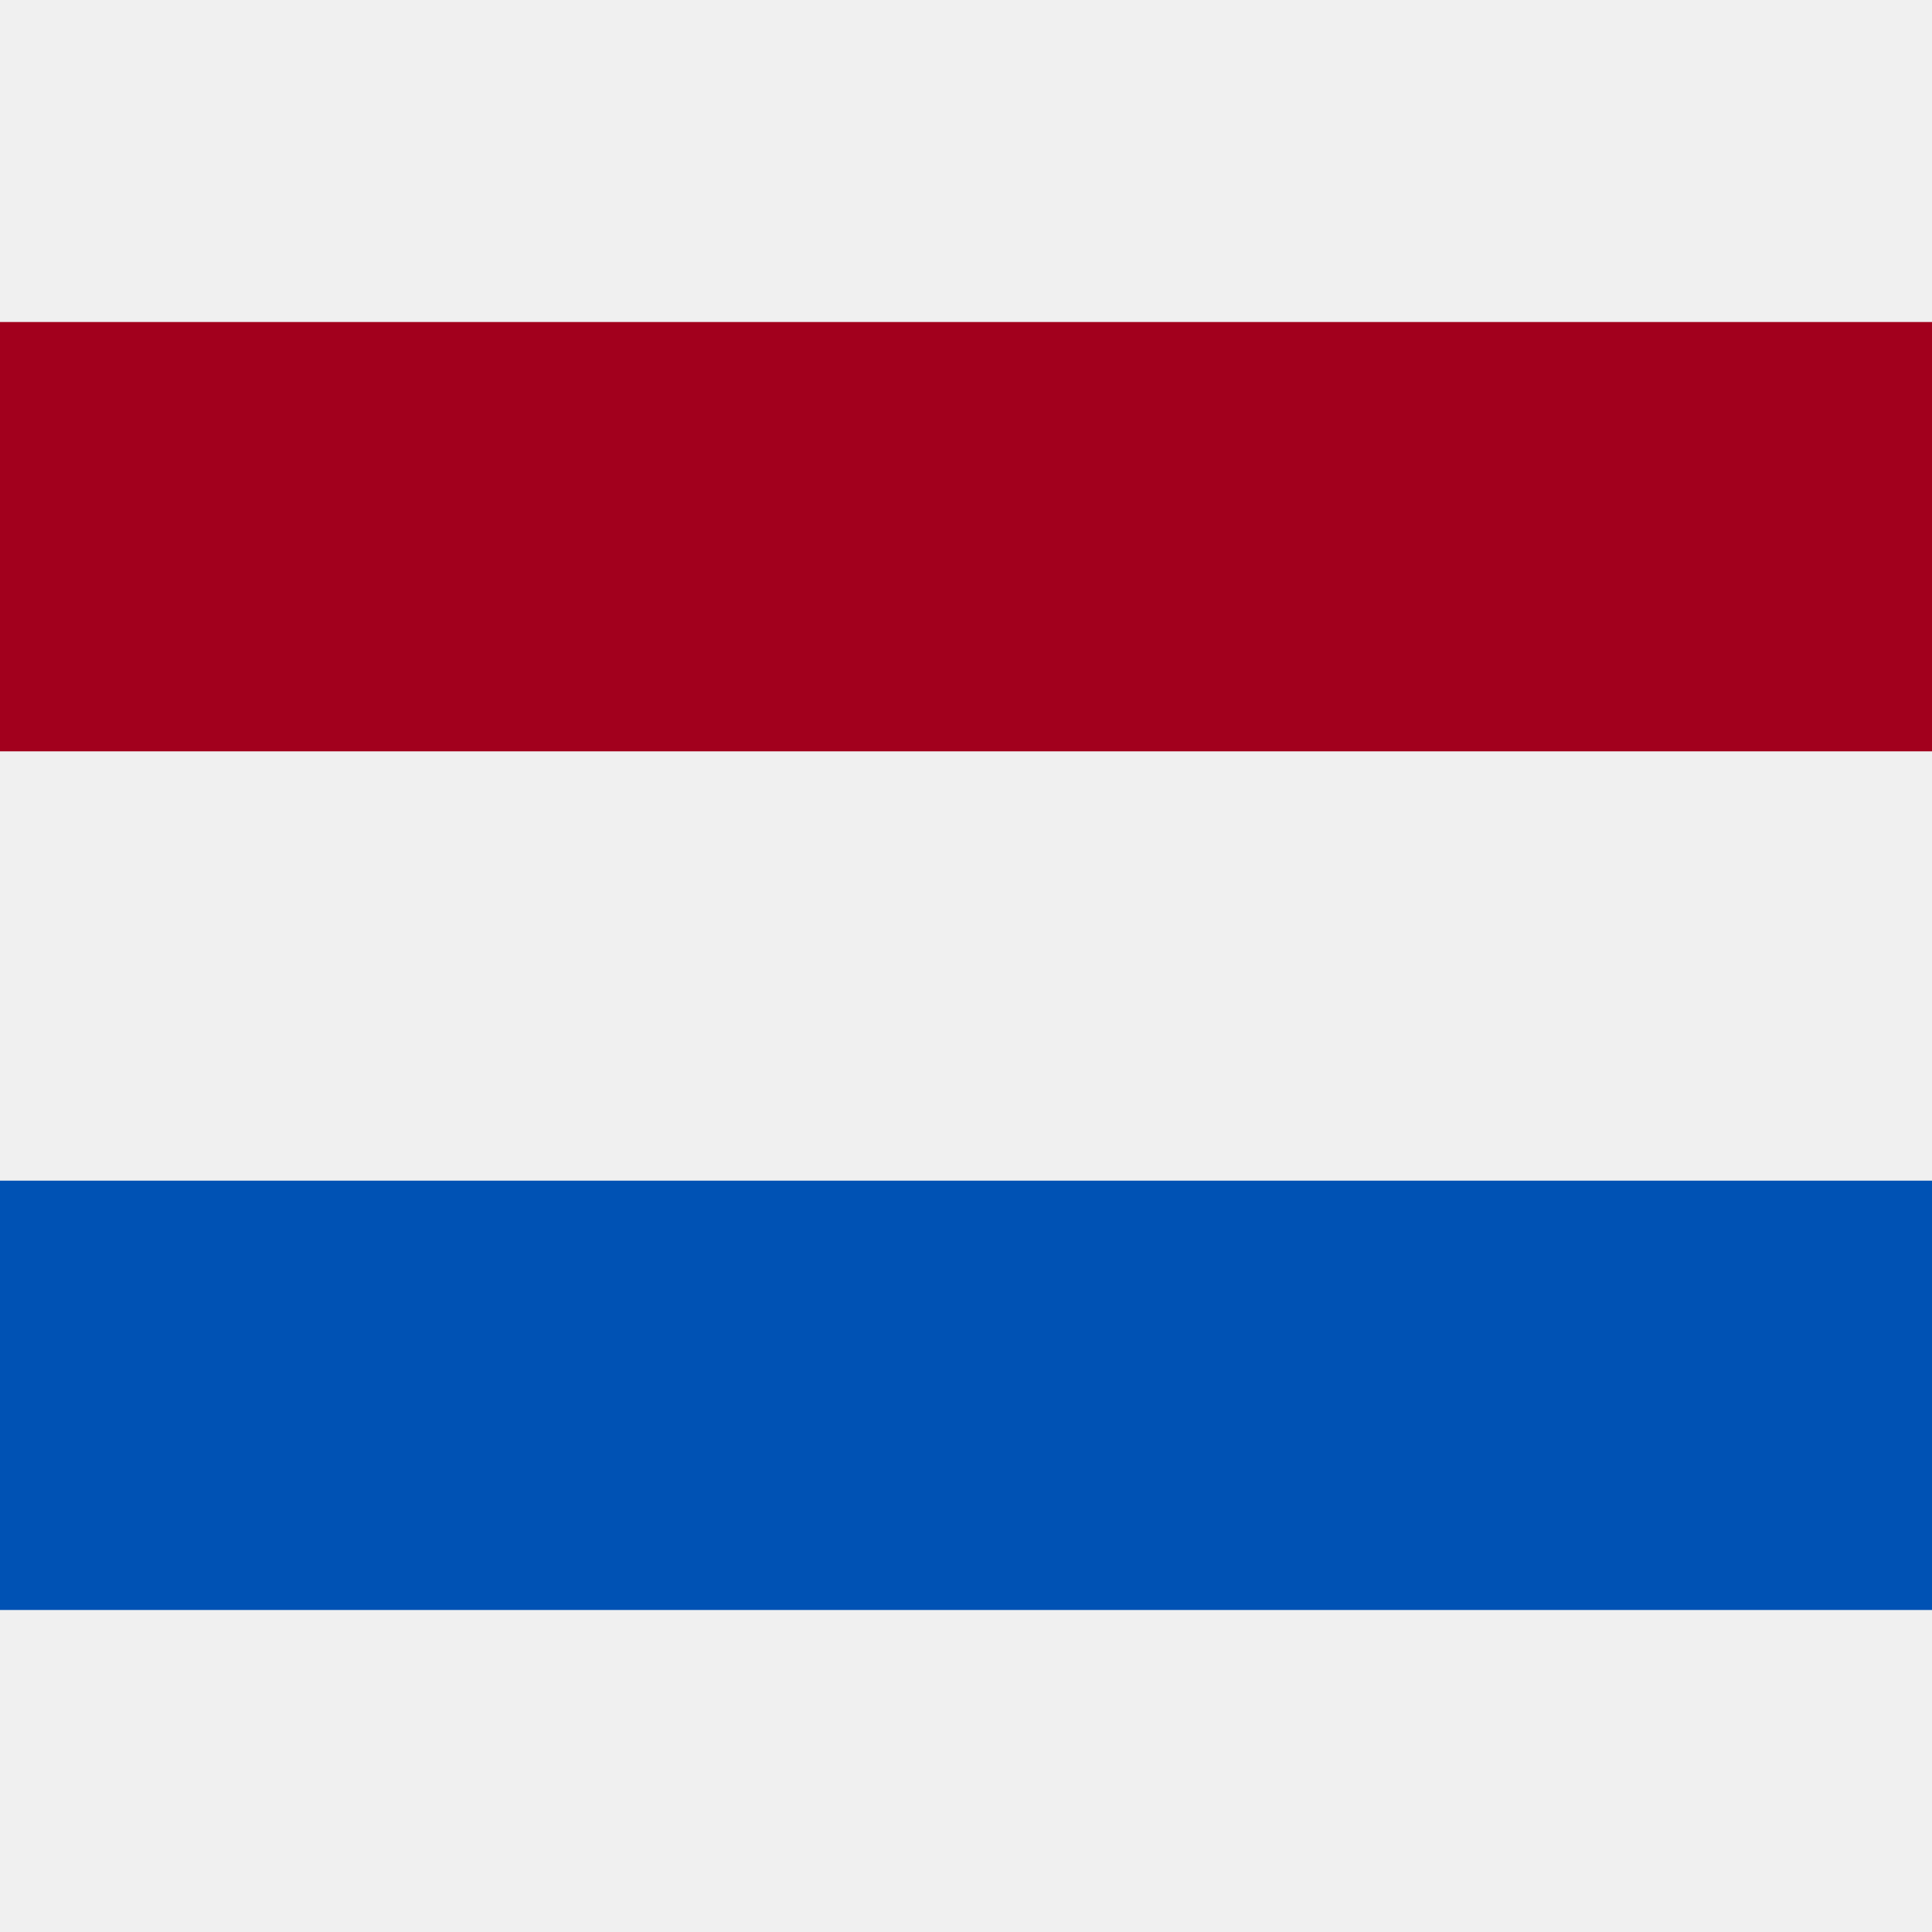
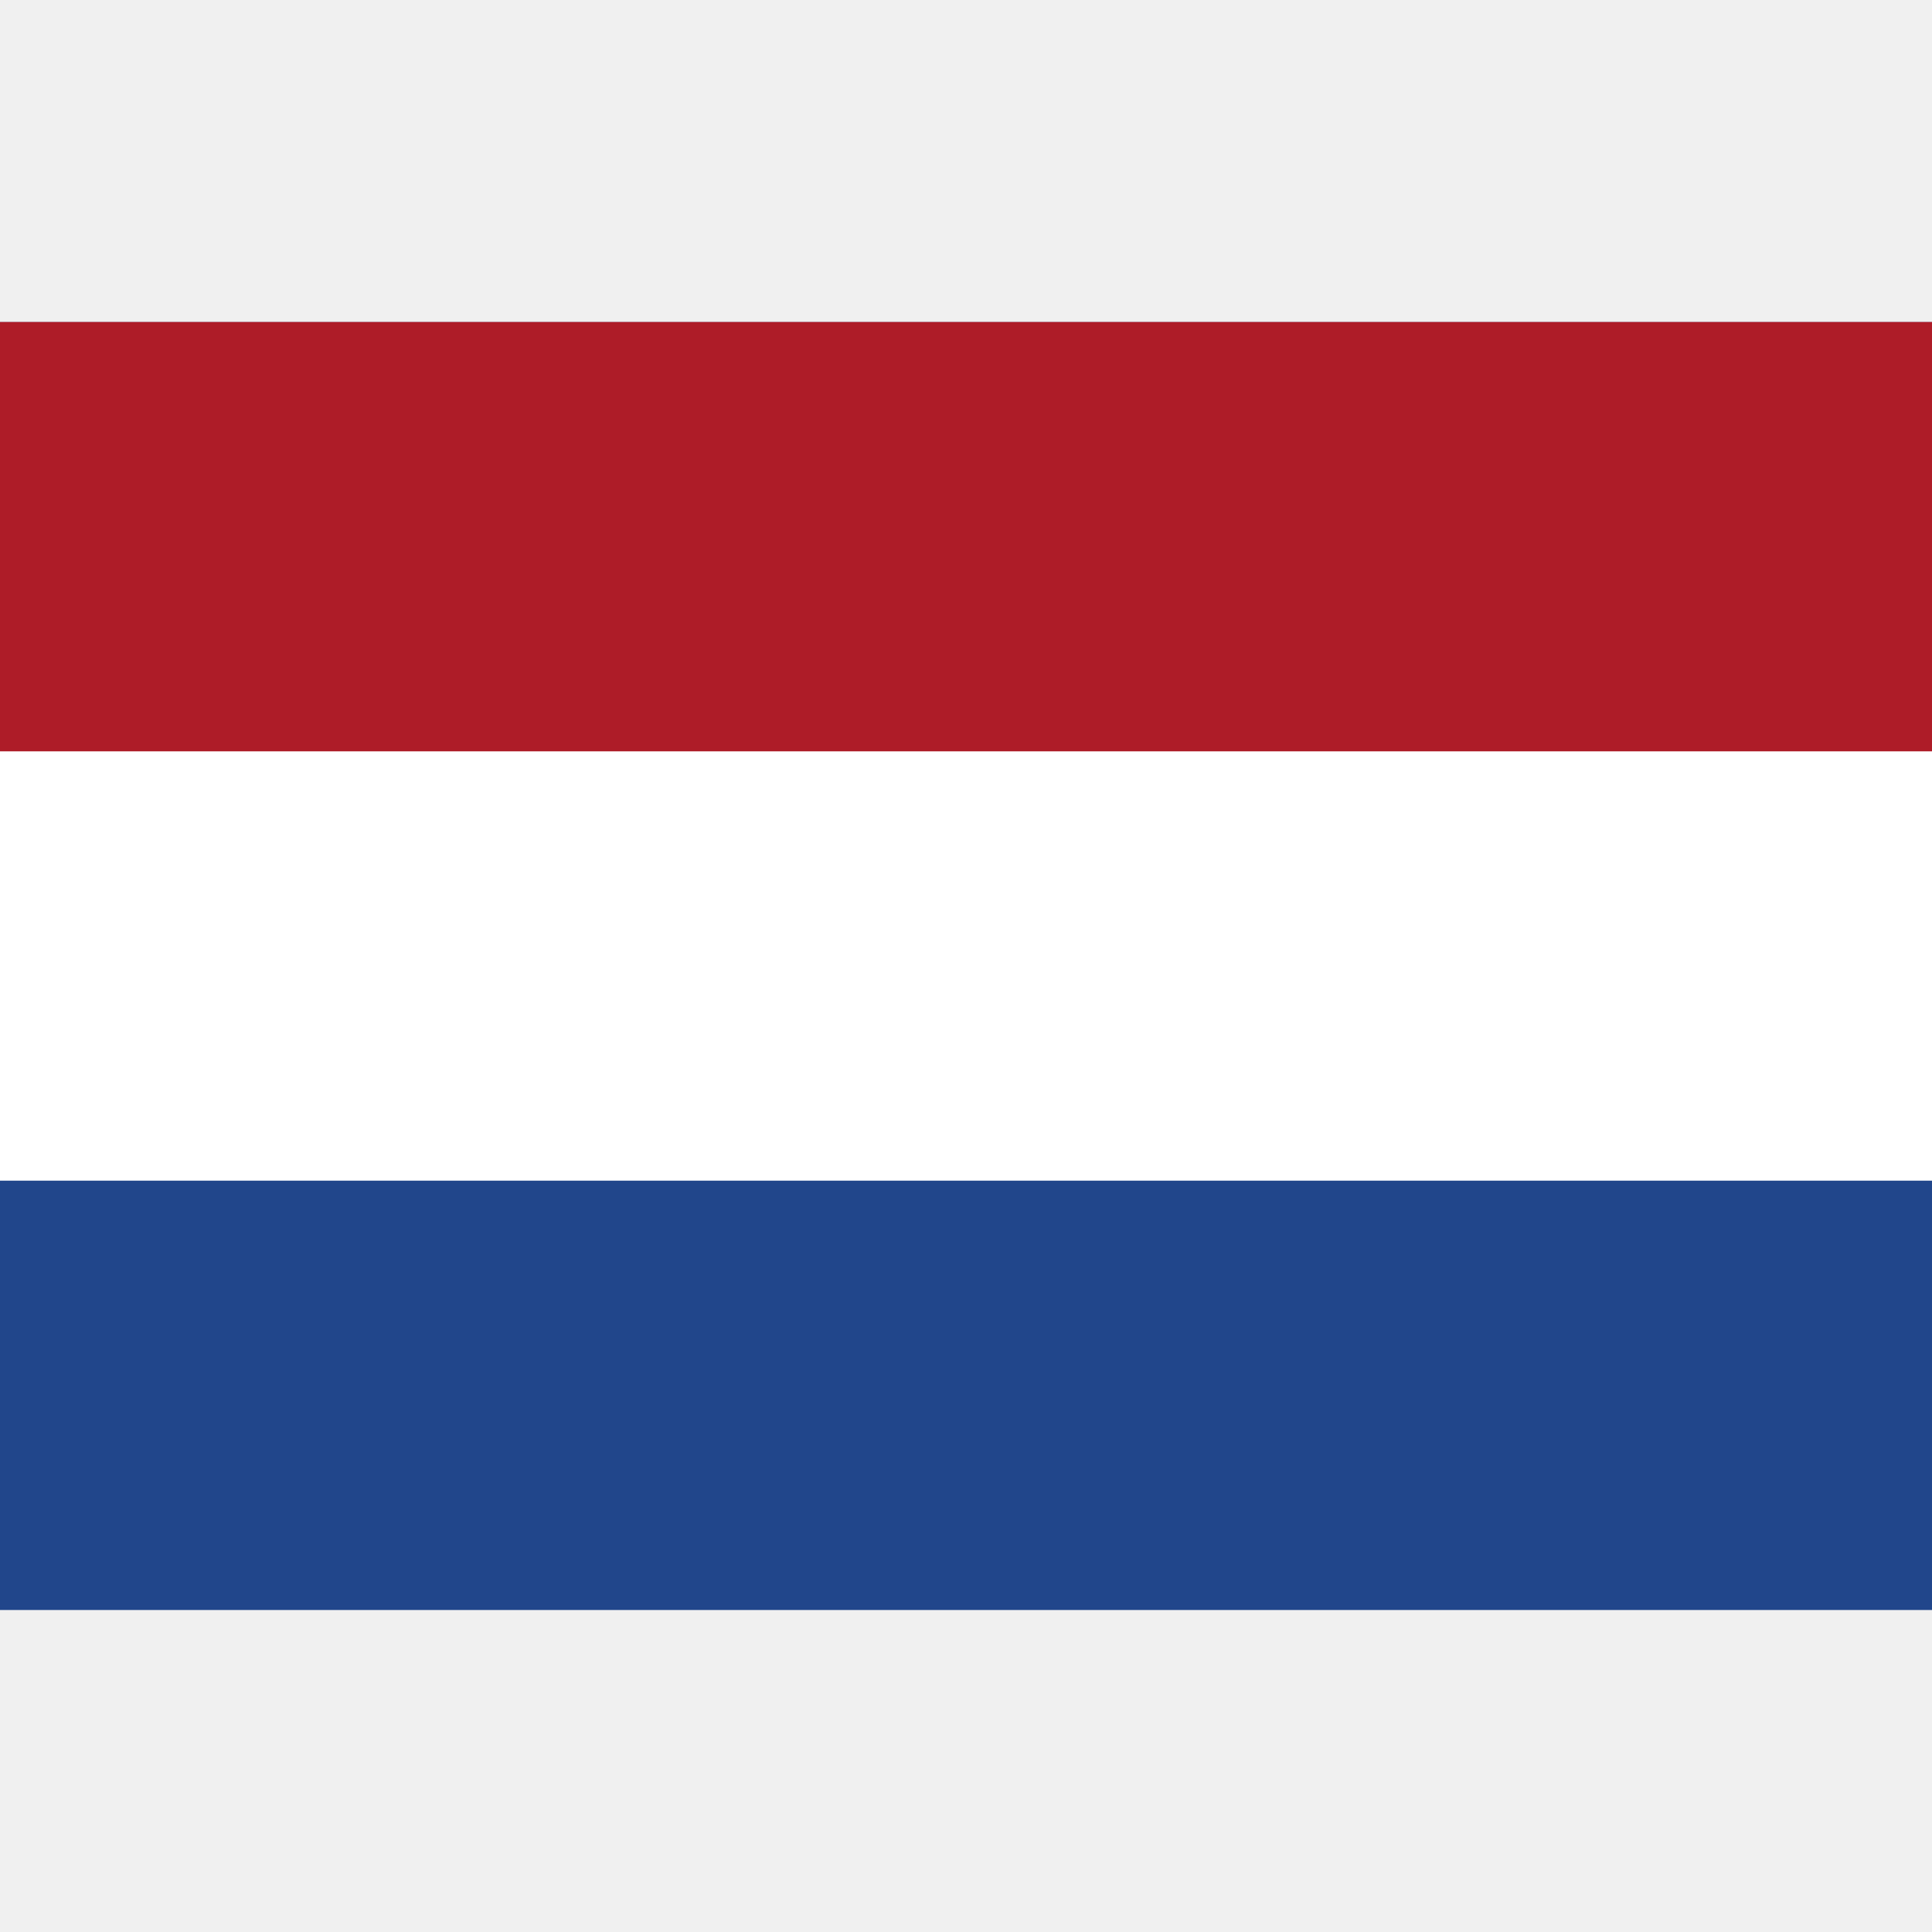
<svg xmlns="http://www.w3.org/2000/svg" viewBox="0 0 512 512">
-   <path fill="#f0f0f0" d="M0 85.337h512v341.326H0z" />
-   <path fill="#a2001d" d="M0 85.337h512v113.775H0z" />
-   <path fill="#0052b4" d="M0 312.888h512v113.775H0z" />
+   <path fill="#21468b" d="M-5e-7 85.334h512v341.333H-5e-7z" />
+   <path fill="#fff" d="M-5e-7 85.334h512v227.555H-5e-7z" />
+   <path fill="#ae1c28" d="M-5e-7 85.334h512v113.778H-5e-7z" />
</svg>
